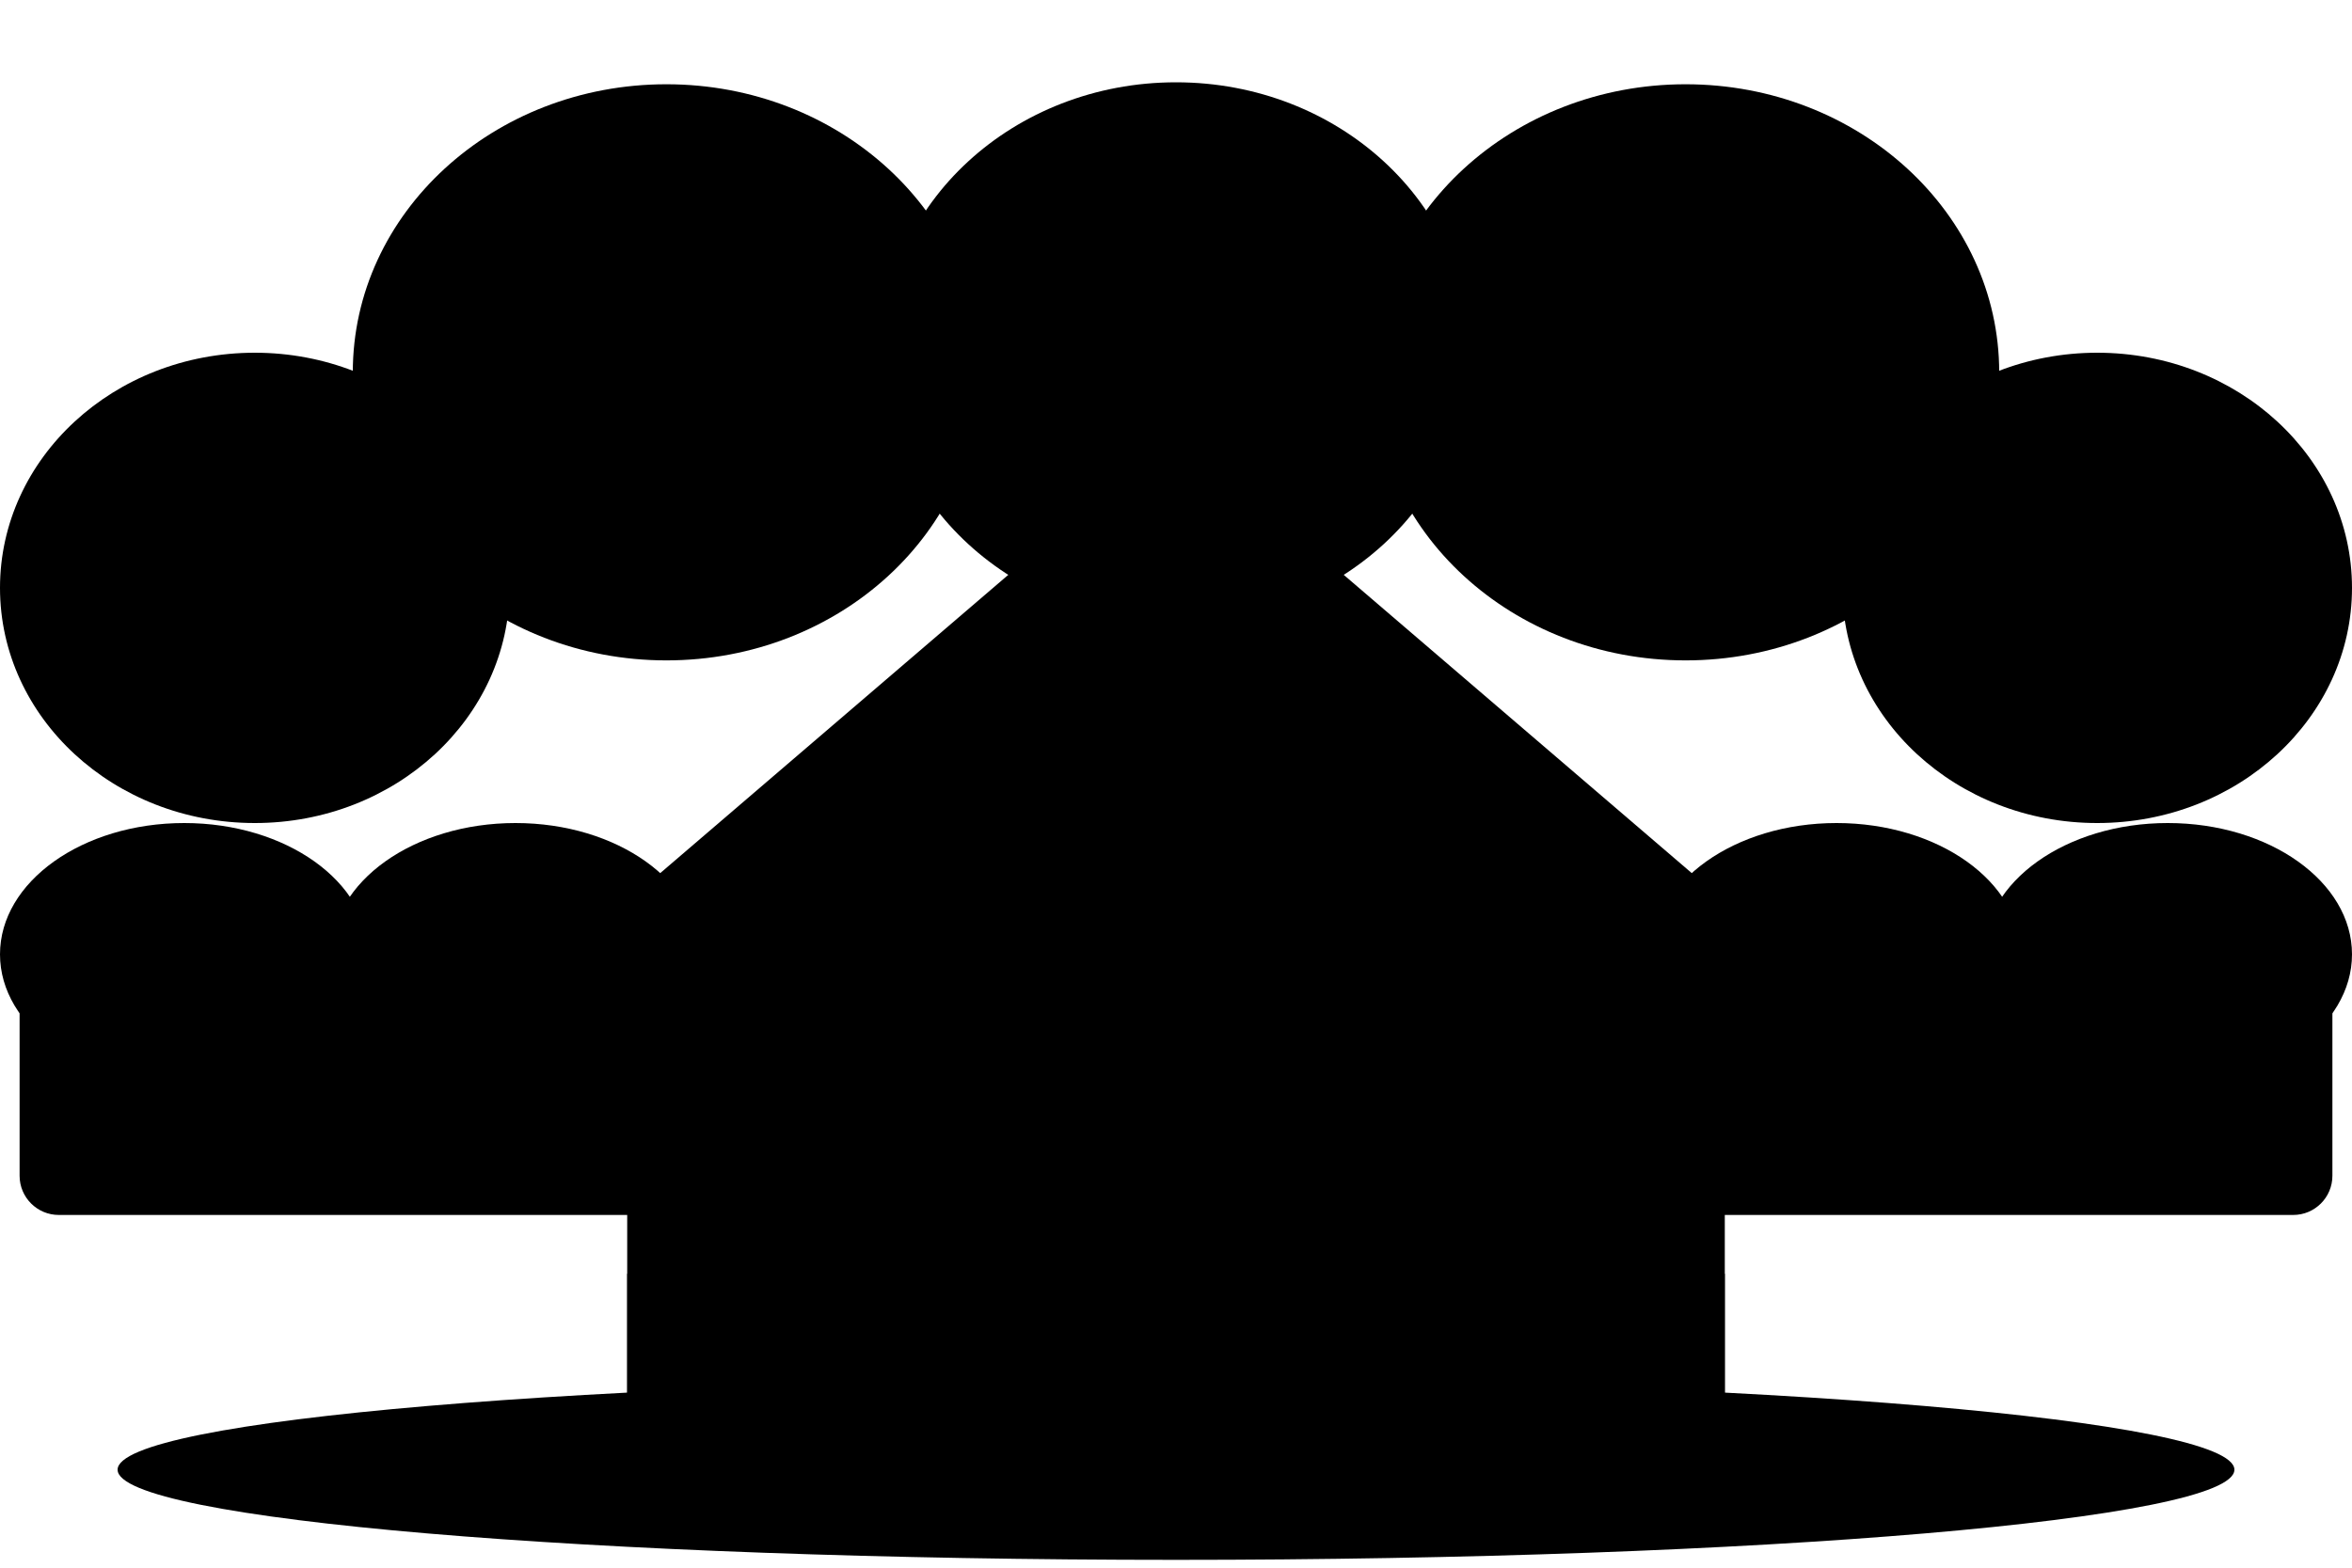
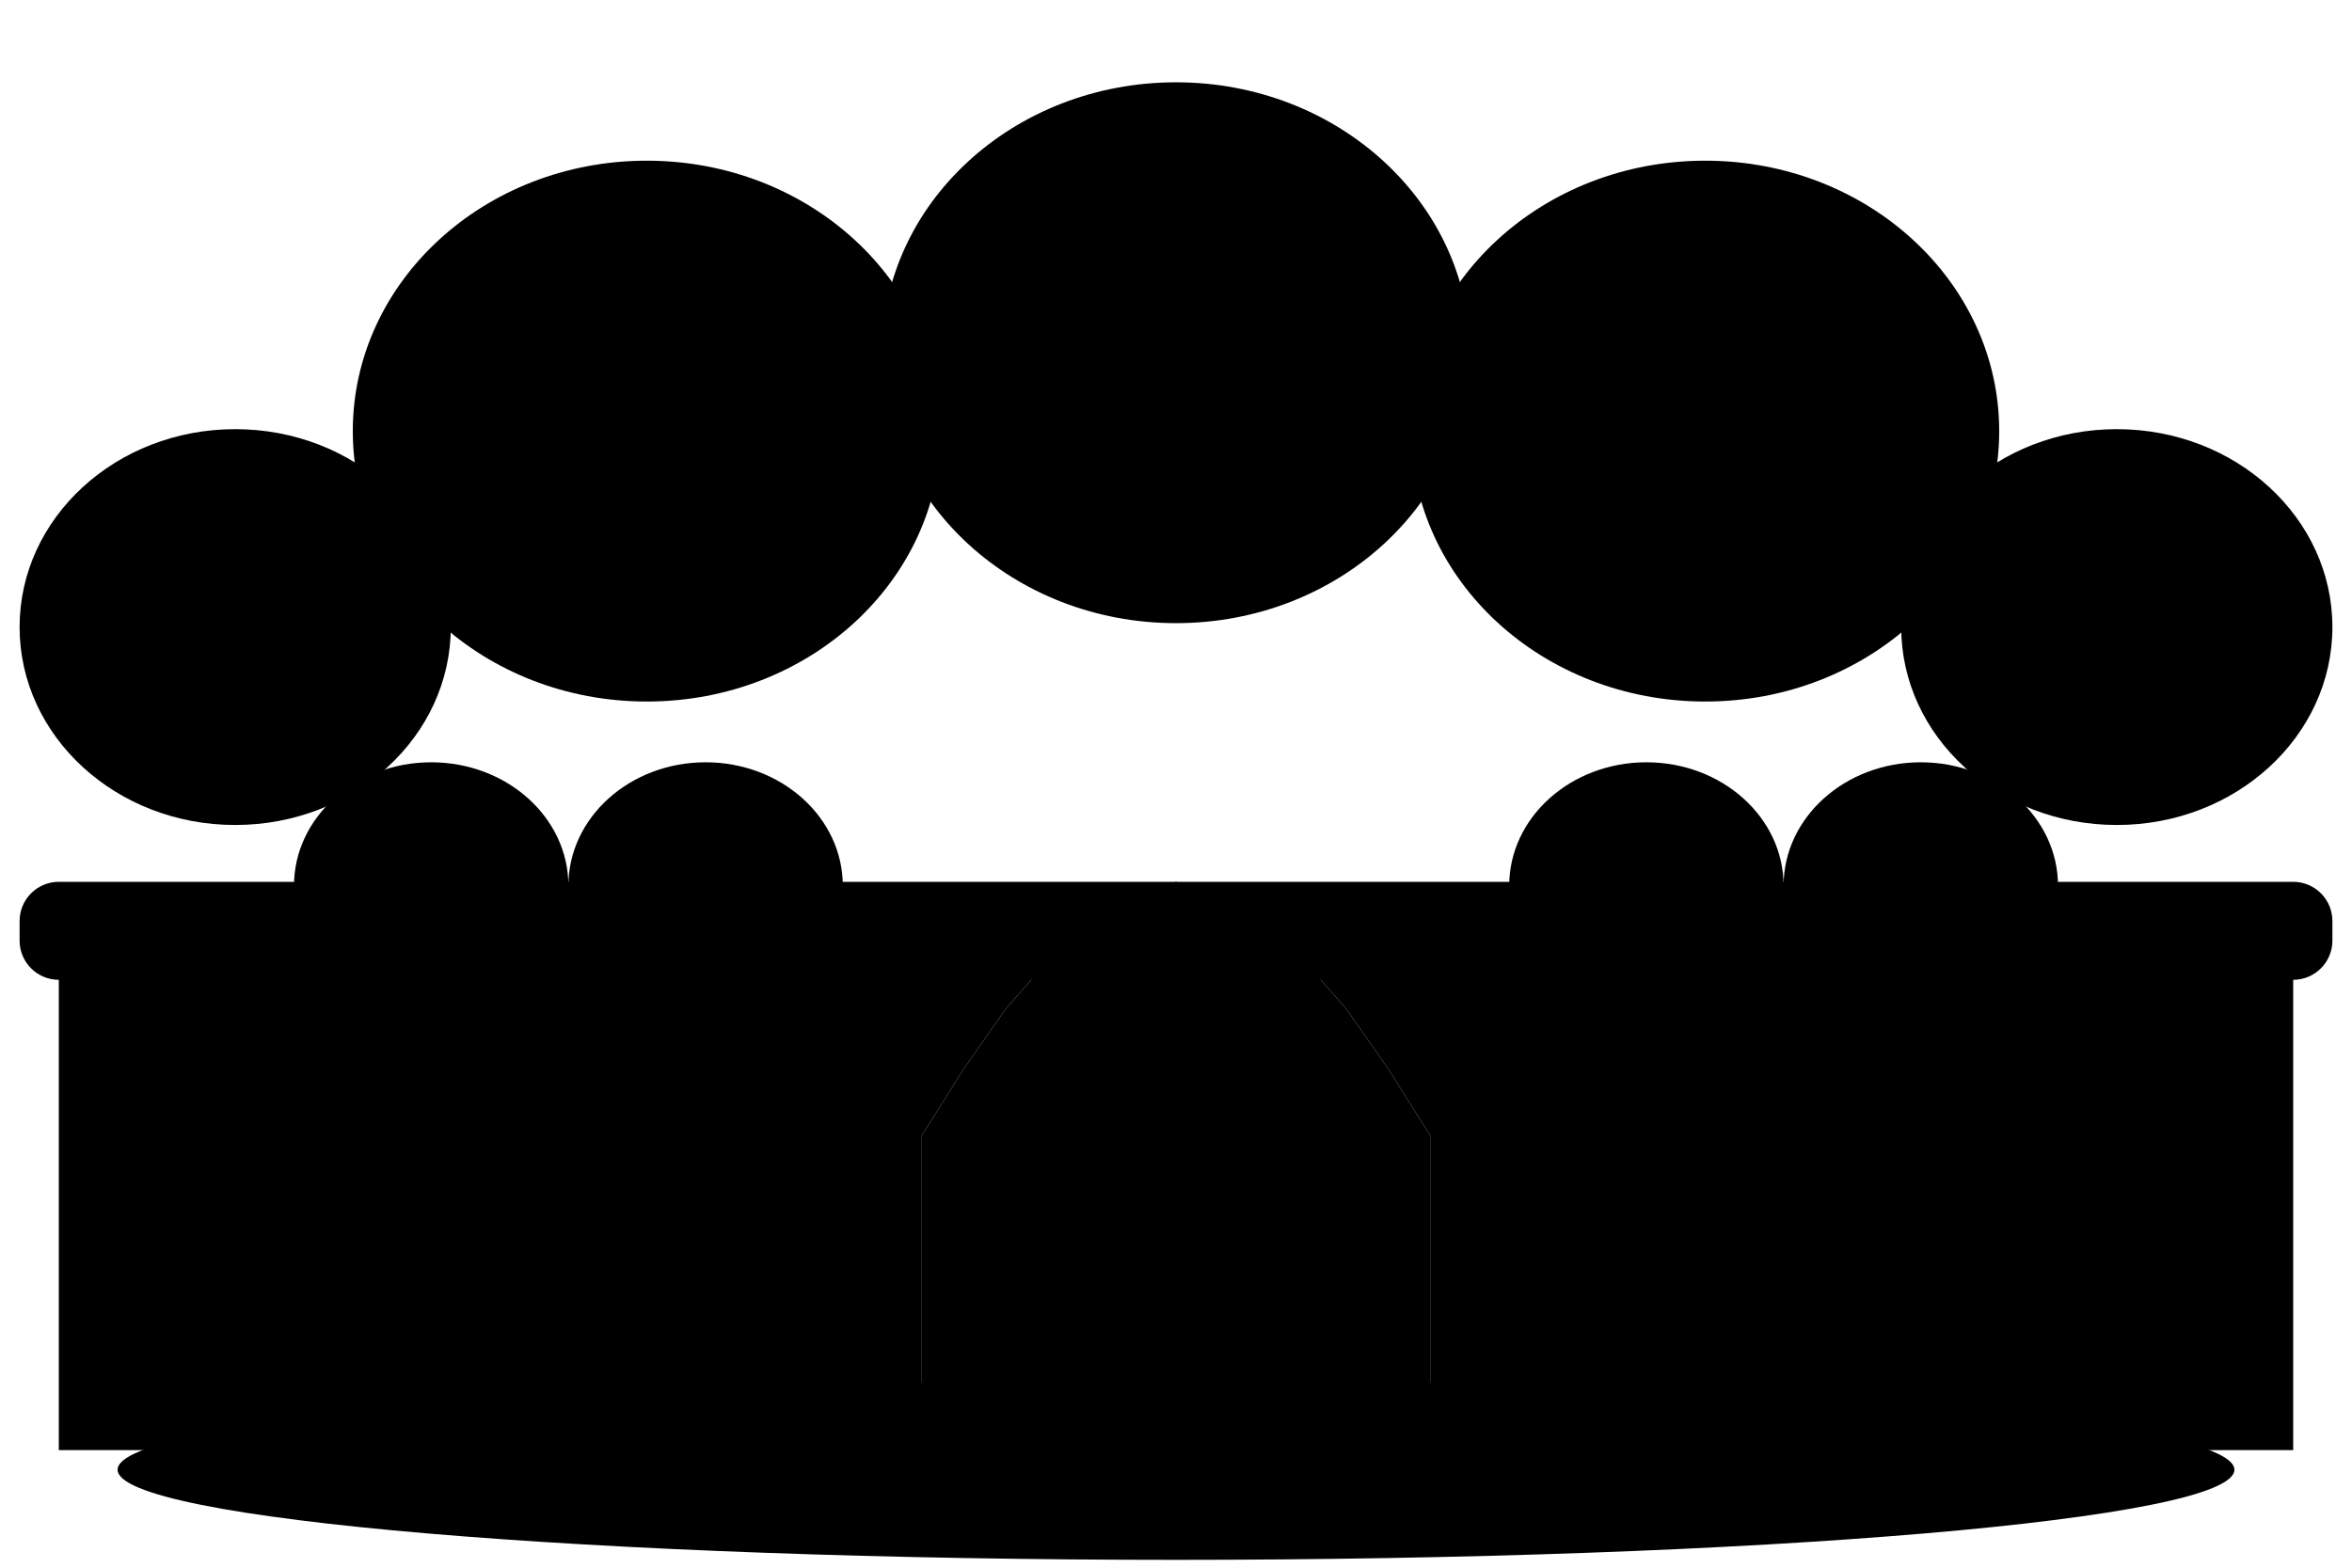
<svg xmlns="http://www.w3.org/2000/svg" viewBox="0 0 120 80">
  <ellipse class="tint-strong" cx="60" cy="75" rx="54" ry="4.6" />
  <rect class="fg" x="53" y="74" width="14" height="3.5" rx="1" />
  <rect class="bg" x="54.4" y="75.4" width="11.2" height="0.7" />
  <ellipse class="fg" cx="60" cy="18" rx="15" ry="13.8" />
  <ellipse class="bg" cx="60" cy="18" rx="13" ry="11.8" />
  <ellipse class="accent" cx="53.3" cy="17.3" rx="2.8" ry="2.8" />
  <ellipse class="accent" cx="66" cy="12.8" rx="2.8" ry="2.8" />
-   <ellipse class="fg" cx="34" cy="19" rx="16" ry="14.7" />
-   <ellipse class="bg" cx="34" cy="19" rx="14" ry="12.7" />
-   <ellipse class="accent" cx="26.8" cy="18.2" rx="2.8" ry="2.8" />
-   <ellipse class="accent" cx="40.4" cy="13.4" rx="2.8" ry="2.8" />
-   <ellipse class="accent" cx="36.4" cy="25.4" rx="2.8" ry="2.8" />
-   <ellipse class="fg" cx="86" cy="19" rx="16" ry="14.7" />
-   <ellipse class="bg" cx="86" cy="19" rx="14" ry="12.7" />
-   <ellipse class="accent" cx="78.8" cy="18.2" rx="2.8" ry="2.8" />
-   <ellipse class="accent" cx="92.4" cy="13.4" rx="2.8" ry="2.8" />
-   <ellipse class="accent" cx="88.4" cy="25.4" rx="2.8" ry="2.8" />
-   <ellipse class="fg" cx="13" cy="30" rx="13" ry="12" />
-   <ellipse class="bg" cx="13" cy="30" rx="11" ry="10" />
-   <ellipse class="accent" cx="7.2" cy="29.4" rx="2.8" ry="2.8" />
-   <ellipse class="accent" cx="18.2" cy="25.5" rx="2.8" ry="2.8" />
-   <ellipse class="accent" cx="15" cy="35.2" rx="2.8" ry="2.8" />
-   <ellipse class="fg" cx="107" cy="30" rx="13" ry="12" />
-   <ellipse class="bg" cx="107" cy="30" rx="11" ry="10" />
-   <ellipse class="accent" cx="101.2" cy="29.4" rx="2.8" ry="2.8" />
-   <ellipse class="accent" cx="112.2" cy="25.5" rx="2.8" ry="2.8" />
-   <ellipse class="accent" cx="109" cy="35.2" rx="2.8" ry="2.8" />
-   <ellipse class="fg" cx="9.4" cy="48.7" rx="9.4" ry="6.7" />
-   <ellipse class="fg" cx="26.3" cy="48.7" rx="9.4" ry="6.7" />
-   <ellipse class="fg" cx="43.1" cy="48.7" rx="9.4" ry="6.7" />
-   <ellipse class="fg" cx="60" cy="48.7" rx="9.4" ry="6.7" />
-   <ellipse class="fg" cx="76.9" cy="48.7" rx="9.4" ry="6.7" />
-   <ellipse class="fg" cx="93.7" cy="48.7" rx="9.4" ry="6.7" />
-   <ellipse class="fg" cx="110.6" cy="48.7" rx="9.4" ry="6.7" />
-   <rect class="fg" x="1" y="48.7" width="118" height="13.3" rx="2" />
-   <ellipse class="bg" cx="9.4" cy="48.7" rx="7.4" ry="4.7" />
-   <ellipse class="bg" cx="26.3" cy="48.7" rx="7.4" ry="4.7" />
-   <ellipse class="bg" cx="43.1" cy="48.7" rx="7.4" ry="4.7" />
-   <ellipse class="bg" cx="60" cy="48.7" rx="7.4" ry="4.7" />
-   <ellipse class="bg" cx="76.9" cy="48.7" rx="7.4" ry="4.7" />
-   <ellipse class="bg" cx="93.7" cy="48.7" rx="7.4" ry="4.7" />
-   <ellipse class="bg" cx="110.6" cy="48.7" rx="7.4" ry="4.7" />
-   <rect class="bg" x="3" y="48.7" width="114" height="11.3" />
-   <polygon class="fg" points="32,74 32,46 60,22 88,46 88,74" />
-   <polygon class="bg" points="86,46.9 86,72 34,72 34,46.9 60,24.6" />
-   <rect class="fg" x="32" y="45" width="56" height="2" />
-   <rect class="fg" x="43.2" y="46" width="1.6" height="20" />
-   <rect class="fg" x="75.2" y="46" width="1.6" height="20" />
-   <polygon class="fg" points="45,46 47,46 61,24.5 59,24.5" />
-   <polygon class="fg" points="73,46 75,46 61,24.5 59,24.5" />
-   <ellipse class="fg" cx="39" cy="64" rx="5" ry="4.5" />
-   <ellipse class="bg" cx="39" cy="64" rx="3.4" ry="2.9" />
-   <rect class="fg" x="38.2" y="60.5" width="1.6" height="5.5" />
-   <ellipse class="fg" cx="81" cy="64" rx="5" ry="4.5" />
-   <ellipse class="bg" cx="81" cy="64" rx="3.4" ry="2.9" />
-   <rect class="fg" x="80.2" y="60.5" width="1.6" height="5.5" />
-   <rect class="fg" x="32" y="65" width="56" height="9" />
-   <rect class="bg" x="34" y="67" width="52" height="5" />
-   <rect class="fg" x="52" y="50" width="16" height="24" rx="1" />
-   <rect class="bg" x="54" y="52" width="12" height="20" />
-   <rect class="fg" x="59.2" y="50" width="1.6" height="24" />
+   <ellipse class="fg" cx="33" cy="22" rx="15" ry="13.8" />
+   <ellipse class="bg" cx="33" cy="22" rx="13" ry="11.8" />
+   <ellipse class="accent" cx="26.3" cy="21.3" rx="2.8" ry="2.8" />
+   <ellipse class="accent" cx="39" cy="16.8" rx="2.8" ry="2.8" />
+   <ellipse class="fg" cx="87" cy="22" rx="15" ry="13.8" />
+   <ellipse class="bg" cx="87" cy="22" rx="13" ry="11.8" />
+   <ellipse class="accent" cx="80.3" cy="21.3" rx="2.8" ry="2.8" />
+   <ellipse class="accent" cx="93" cy="16.8" rx="2.8" ry="2.8" />
+   <ellipse class="fg" cx="12" cy="32" rx="11" ry="10.1" />
+   <ellipse class="bg" cx="12" cy="32" rx="9" ry="8.1" />
+   <ellipse class="accent" cx="7.1" cy="31.5" rx="2.8" ry="2.8" />
+   <ellipse class="accent" cx="16.4" cy="28.2" rx="2.8" ry="2.8" />
+   <ellipse class="fg" cx="108" cy="32" rx="11" ry="10.1" />
+   <ellipse class="bg" cx="108" cy="32" rx="9" ry="8.1" />
+   <ellipse class="accent" cx="103.1" cy="31.5" rx="2.8" ry="2.8" />
+   <ellipse class="accent" cx="112.4" cy="28.2" rx="2.8" ry="2.8" />
+   <ellipse class="fg" cx="22" cy="45.2" rx="7" ry="6.3" />
+   <ellipse class="bg" cx="22" cy="45.2" rx="5.4" ry="4.7" />
+   <rect class="fg" x="21.2" y="40.3" width="1.6" height="7.7" />
+   <ellipse class="fg" cx="36" cy="45.2" rx="7" ry="6.3" />
+   <ellipse class="bg" cx="36" cy="45.2" rx="5.4" ry="4.7" />
+   <rect class="fg" x="35.2" y="40.3" width="1.6" height="7.7" />
+   <ellipse class="fg" cx="84" cy="45.2" rx="7" ry="6.3" />
+   <ellipse class="bg" cx="84" cy="45.2" rx="5.4" ry="4.7" />
+   <rect class="fg" x="83.2" y="40.3" width="1.6" height="7.7" />
+   <ellipse class="fg" cx="98" cy="45.2" rx="7" ry="6.3" />
+   <ellipse class="bg" cx="98" cy="45.2" rx="5.4" ry="4.7" />
+   <rect class="fg" x="97.2" y="40.3" width="1.6" height="7.7" />
+   <polygon class="tint" points="47,74 47,58 49.2,54.5 51.3,51.5 53.5,49 55.7,47 57.8,45.6 60,45 62.2,45.6 64.3,47 66.5,49 68.7,51.5 70.8,54.5 73,58 73,74" />
+   <path class="fg" d="M53.5 49L51.3 51.5L49.2 54.5L47 58L47 74L3 74L3 48L54.6 48ZM117 74L73 74L73 58L70.8 54.5L68.7 51.5L66.5 49L65.4 48L117 48Z" fill-rule="evenodd" />
+   <path class="bg" d="M49.8 50.3L47.5 53.4L45 57.4L45 72L5 72L5 50L50 50ZM115 72L75 72L75 57.4L72.5 53.4L70.2 50.3L70 50L115 50Z" fill-rule="evenodd" />
+   <path class="fg" d="M85.8 57.2L100.2 57.2L100.2 51L101.8 51L101.8 57.2L115 57.2L115 58.8L109.8 58.8L109.8 64.2L115 64.2L115 65.8L101.8 65.8L101.8 71.2L115 71.2L115 72.8L109.8 72.8L109.8 73L108.2 73L108.2 72.8L93.8 72.8L93.8 73L92.2 73L92.2 72.8L77.8 72.8L77.8 73L76.2 73L76.2 72.8L75.5 72.8L75.5 71.2L84.2 71.2L84.2 65.8L75.5 65.8L75.5 64.2L76.2 64.2L76.2 58.8L75.5 58.8L75.5 57.3L75.4 57.2L84.2 57.2L84.2 51L85.8 51ZM21.8 57.2L36.2 57.2L36.2 51L37.8 51L37.8 57.2L44.6 57.2L44.5 57.3L44.5 65.8L37.8 65.8L37.8 71.2L44.5 71.2L44.5 73L44.2 73L44.2 72.8L29.8 72.8L29.8 73L28.2 73L28.2 72.8L13.8 72.8L13.8 73L12.2 73L12.2 72.8L5 72.8L5 71.2L20.2 71.2L20.2 65.8L5 65.8L5 64.2L12.2 64.2L12.2 58.8L5 58.8L5 57.2L20.2 57.2L20.2 51L21.8 51ZM21.8 65.8L21.8 71.2L36.2 71.2L36.2 65.8ZM85.8 65.8L85.8 71.2L100.2 71.2L100.2 65.8ZM13.8 58.8L13.8 64.2L28.2 64.2L28.2 58.8ZM29.8 58.8L29.8 64.2L44.2 64.2L44.2 58.8ZM77.8 58.8L77.8 64.2L92.2 64.2L92.2 58.8ZM93.8 58.8L93.8 64.2L108.2 64.2L108.2 58.8Z" />
+   <rect class="fg" x="1" y="45" width="118" height="5" rx="2" />
+   <rect class="bg" x="3" y="47" width="114" height="1" />
</svg>
